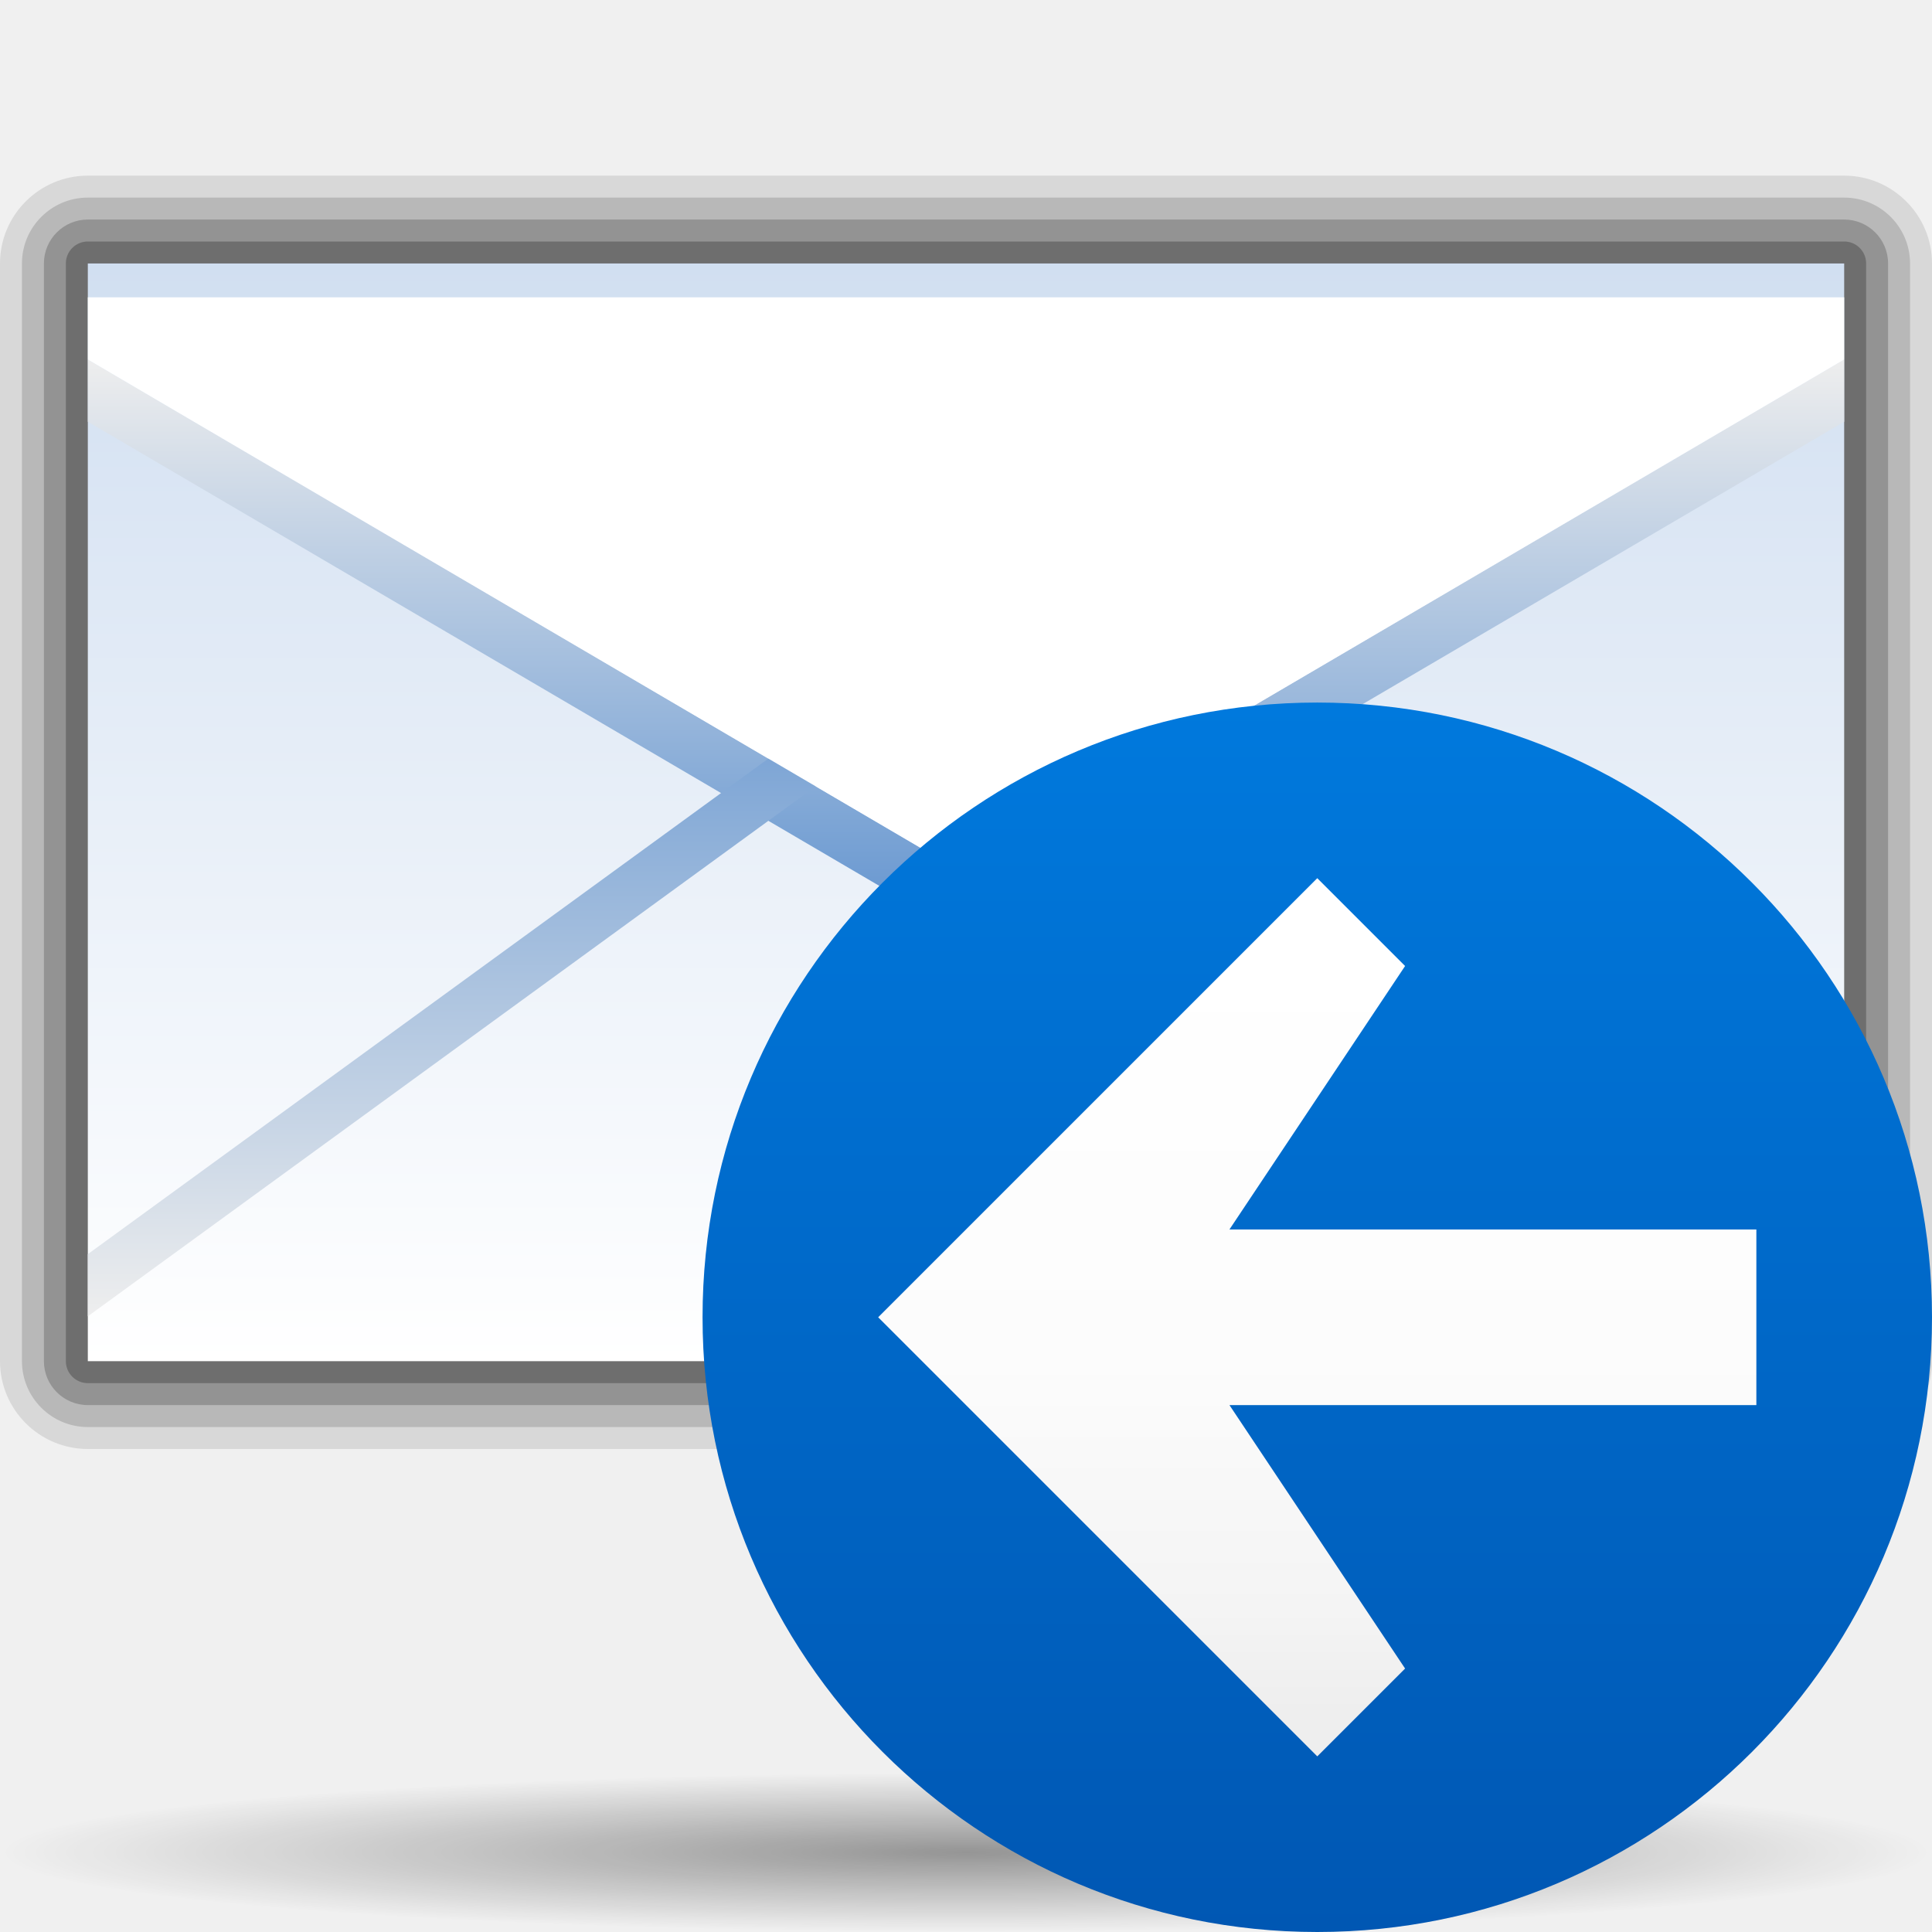
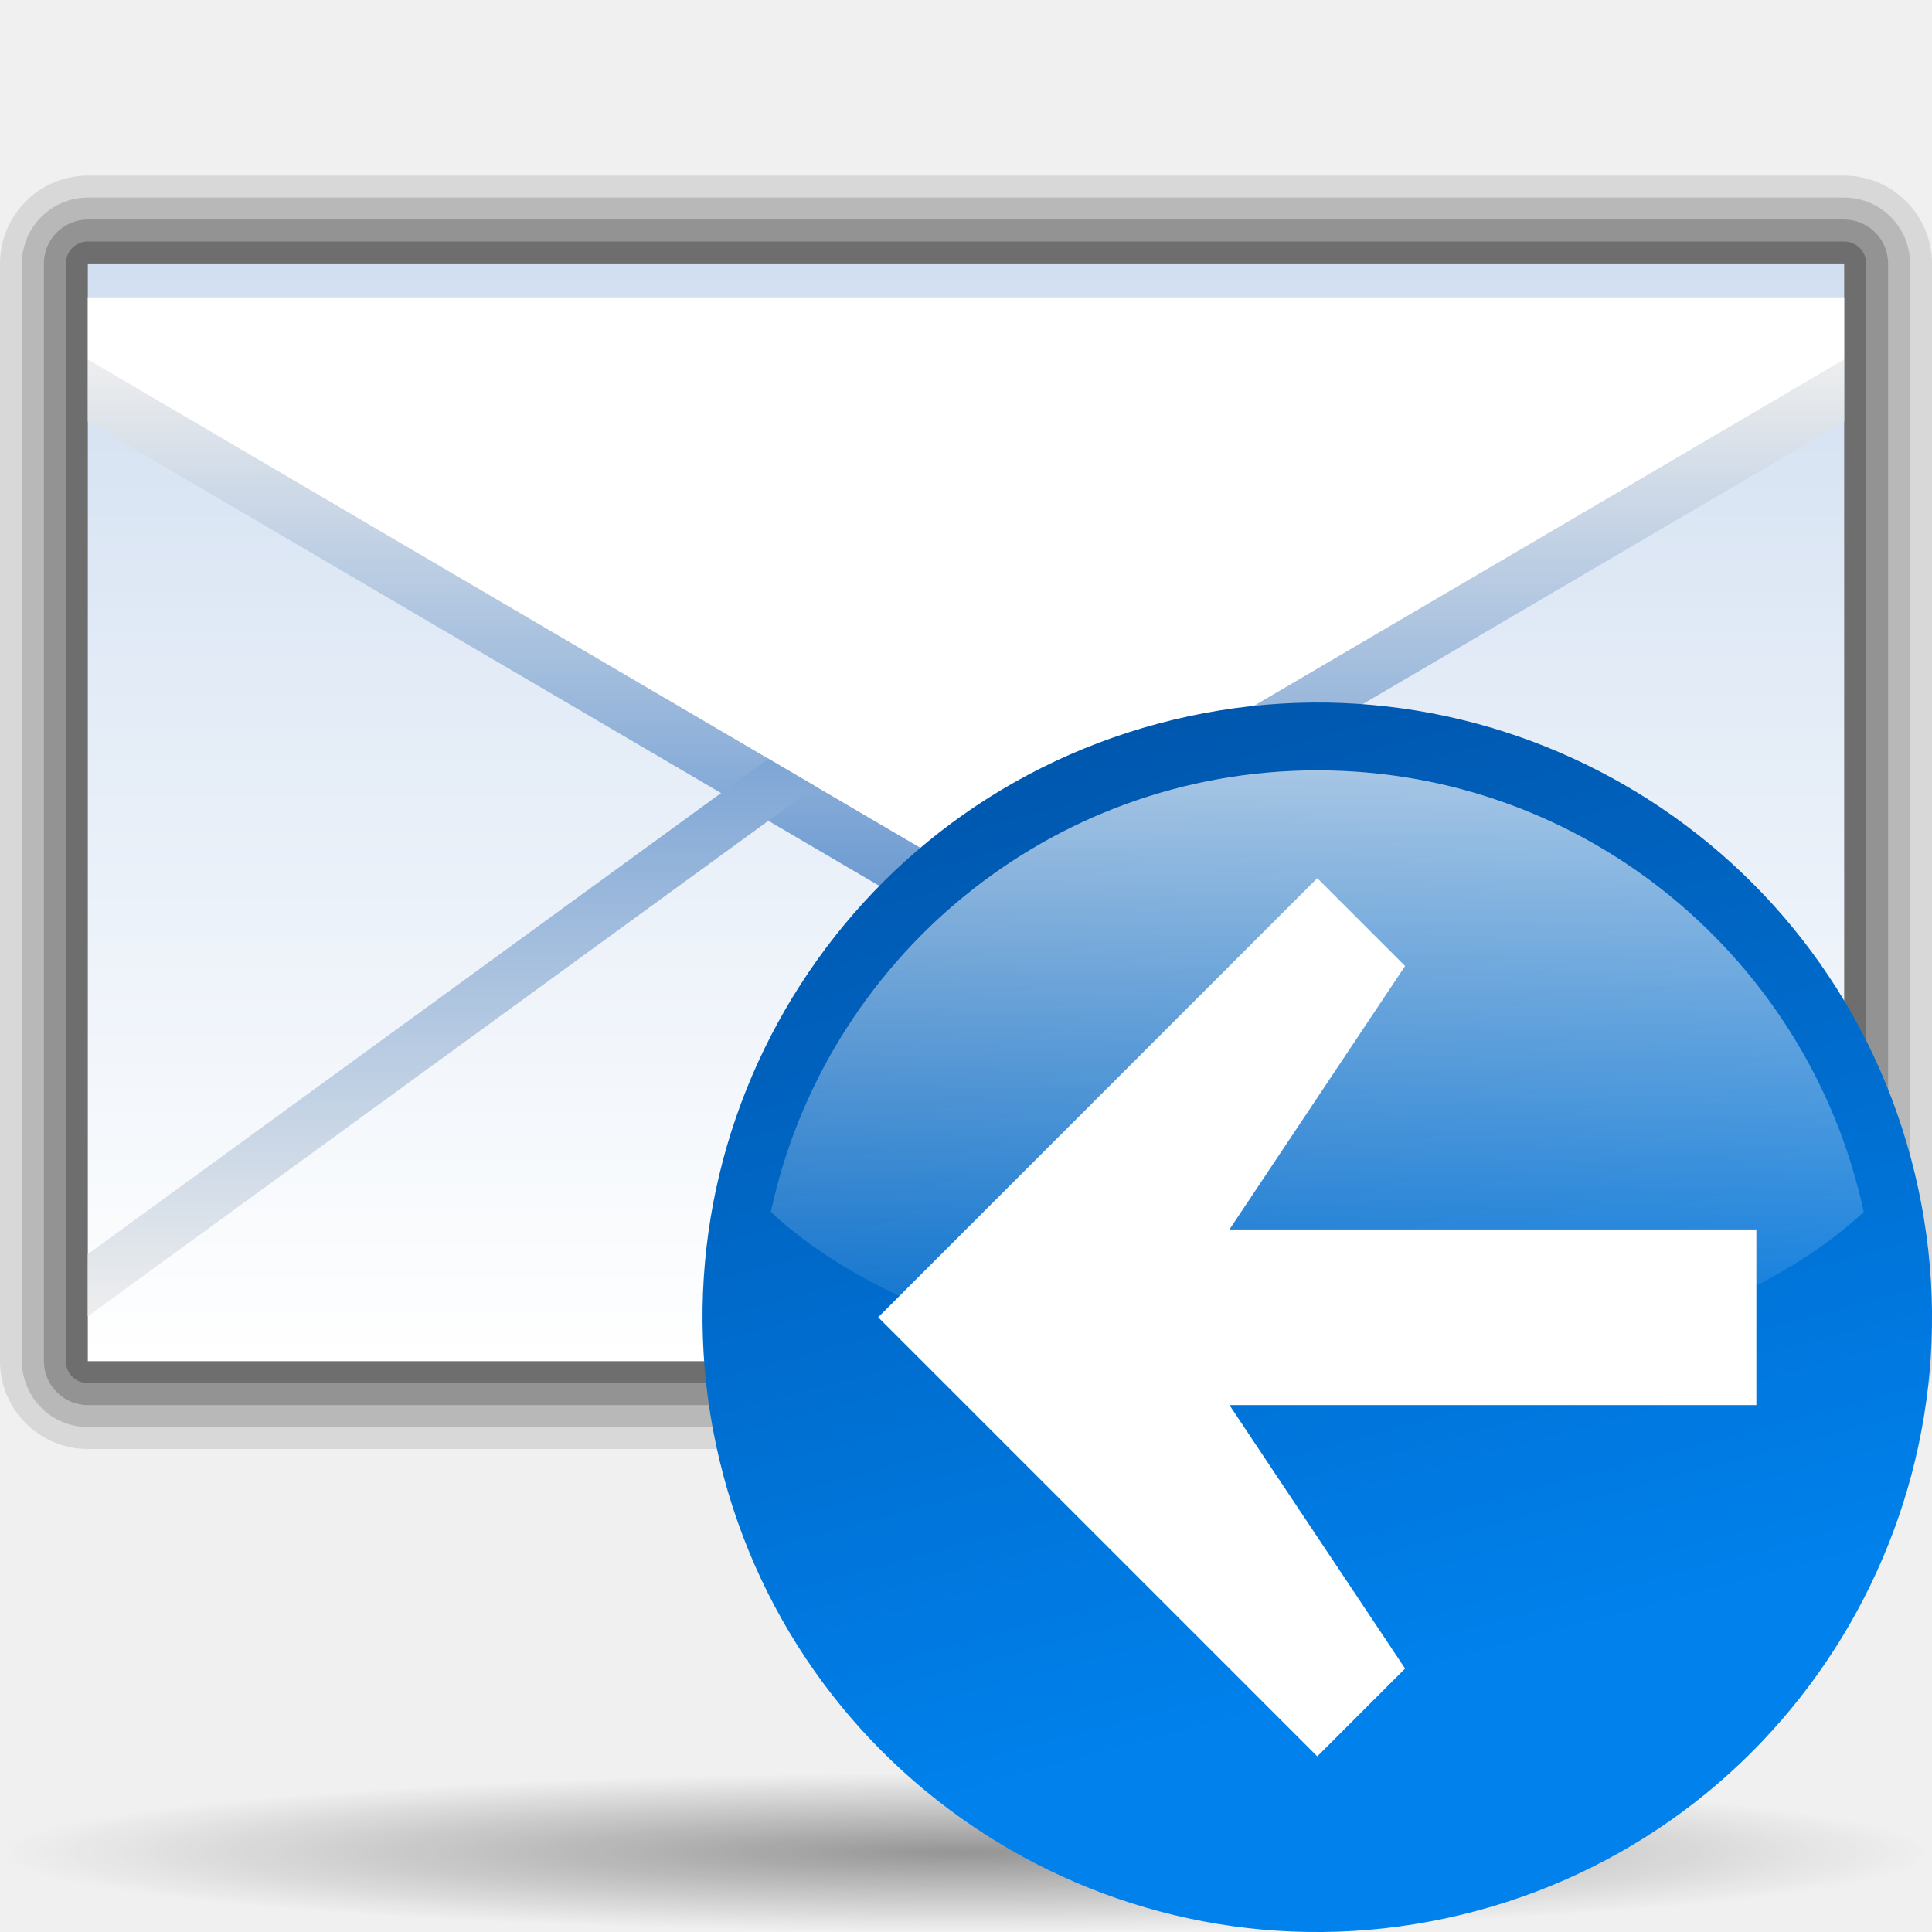
<svg xmlns="http://www.w3.org/2000/svg" xmlns:xlink="http://www.w3.org/1999/xlink" version="1.0" width="88" height="88" id="svg6804">
  <defs id="defs6806">
-     <linearGradient xlink:href="#polygon3477_11_" id="linearGradient2043" gradientUnits="userSpaceOnUse" gradientTransform="matrix(0,4.024704,-4.024589,0,-2486.958,-4639.067)" x1="1163.312" y1="-632.849" x2="1172.028" y2="-632.849" />
+     <linearGradient xlink:href="#linearGradient3711" id="linearGradient18554" gradientUnits="userSpaceOnUse" gradientTransform="matrix(0,1.022977,-1.022977,0,-43.03147,141.8125)" x1="-88.058" y1="-131.931" x2="-45.097" y2="-131.931" />
+     <linearGradient gradientTransform="matrix(0,1,-1,0,-39.9985,140.0029)" y2="-383.998" x2="-23.516" y1="-383.997" x1="-84.002" gradientUnits="userSpaceOnUse" id="linearGradient3711">
+       <stop id="stop3713" style="stop-color:white;stop-opacity:1;" offset="0" />
+       <stop id="stop3715" style="stop-color:white;stop-opacity:0;" offset="1" />
+     </linearGradient>
+     <radialGradient xlink:href="#linearGradient3711" id="radialGradient23000" cx="343.999" cy="92" fx="343.999" fy="92" r="36" gradientUnits="userSpaceOnUse" />
+     <linearGradient id="linearGradient26907" gradientUnits="userSpaceOnUse" x1="-84.002" y1="-383.997" x2="-12.003" y2="-383.997" gradientTransform="matrix(0,1,-1,0,-39.9985,140.0029)">
+       <stop offset="0" style="stop-color:#0081ec;stop-opacity:1;" id="stop26909" />
+       <stop offset="1" style="stop-color:#0057ae;stop-opacity:1;" id="stop26911" />
+     </linearGradient>
+     <linearGradient xlink:href="#linearGradient26907" id="linearGradient3724" gradientUnits="userSpaceOnUse" gradientTransform="matrix(0,1,-1,0,-39.9985,140.0029)" x1="-70.003" y1="-383.997" x2="-11.916" y2="-383.997" />
    <linearGradient xlink:href="#polygon3293_13_" id="linearGradient5146" gradientUnits="userSpaceOnUse" gradientTransform="matrix(4,0,0,-4,-4142,-2294.406)" x1="1080.5" y1="-609.279" x2="1080.5" y2="-617.269" />
    <linearGradient xlink:href="#polygon3286_13_" id="linearGradient5144" gradientUnits="userSpaceOnUse" gradientTransform="matrix(4,0,0,-4,-4142,-2294.406)" x1="1080.5" y1="-613.018" x2="1080.5" y2="-606.445" />
    <linearGradient x1="1080.5" y1="-613.018" x2="1080.5" y2="-606.445" id="linearGradient2081" gradientUnits="userSpaceOnUse" gradientTransform="matrix(4,0,0,-4,-4142,-2294.406)">
      <stop style="stop-color:#a4c0e4;stop-opacity:1" offset="0" id="stop2083" />
      <stop style="stop-color:#d1dff1;stop-opacity:1" offset="0" id="stop2087" />
      <stop style="stop-color:white;stop-opacity:1" offset="1" id="stop2085" />
    </linearGradient>
    <linearGradient xlink:href="#linearGradient2081" id="linearGradient2415" x1="231.99" y1="1" x2="231.99" y2="51.062" gradientUnits="userSpaceOnUse" />
    <linearGradient x1="1080.5" y1="-613.018" x2="1080.5" y2="-606.445" id="polygon3286_13_" gradientUnits="userSpaceOnUse" gradientTransform="matrix(4,0,0,-4,-4142,-2294.406)">
      <stop style="stop-color:#6193cf;stop-opacity:1" offset="0" id="stop6034" />
      <stop style="stop-color:#eee;stop-opacity:1" offset="1" id="stop6036" />
    </linearGradient>
    <linearGradient x1="1080.5" y1="-609.279" x2="1080.5" y2="-617.269" id="polygon3293_13_" gradientUnits="userSpaceOnUse" gradientTransform="matrix(4,0,0,-4,-4142,-2294.406)">
      <stop style="stop-color:#6193cf;stop-opacity:1" offset="0" id="stop6040" />
      <stop style="stop-color:#eee;stop-opacity:1" offset="1" id="stop6042" />
    </linearGradient>
    <linearGradient x1="1163.312" y1="-632.849" x2="1172.257" y2="-632.849" id="polygon3477_11_" gradientUnits="userSpaceOnUse" gradientTransform="matrix(0,3.9299,3.9299,0,3141.93,-4528.256)">
      <stop style="stop-color:white;stop-opacity:1" offset="0" id="stop5861" />
      <stop style="stop-color:#fcfcfc;stop-opacity:1" offset="0.541" id="stop5863" />
      <stop style="stop-color:#f4f4f4;stop-opacity:1" offset="0.866" id="stop5865" />
      <stop style="stop-color:#eee;stop-opacity:1" offset="1" id="stop5867" />
    </linearGradient>
    <linearGradient x1="491.999" y1="-135.997" x2="547.998" y2="-135.997" id="circle3581_11_" gradientUnits="userSpaceOnUse" gradientTransform="matrix(0,1,-1,0,520.0029,-459.9985)">
      <stop style="stop-color:#b14f9a;stop-opacity:1" offset="0" id="stop5855" />
      <stop style="stop-color:#85026c;stop-opacity:1" offset="1" id="stop5857" />
    </linearGradient>
    <linearGradient x1="1163.312" y1="-556.511" x2="1172.256" y2="-556.511" id="polygon3477_12_" gradientUnits="userSpaceOnUse" gradientTransform="matrix(0,-3.9299,-3.9299,0,-1832.138,4648.502)">
      <stop style="stop-color:white;stop-opacity:1" offset="0" id="stop6007" />
      <stop style="stop-color:#fcfcfc;stop-opacity:1" offset="0.541" id="stop6009" />
      <stop style="stop-color:#f4f4f4;stop-opacity:1" offset="0.866" id="stop6011" />
      <stop style="stop-color:#eee;stop-opacity:1" offset="1" id="stop6013" />
    </linearGradient>
    <linearGradient x1="491.999" y1="164.003" x2="547.998" y2="164.003" id="circle3581_12_" gradientUnits="userSpaceOnUse" gradientTransform="matrix(0,1,-1,0,520.0029,-459.9985)">
      <stop style="stop-color:#2c72c7;stop-opacity:1" offset="0" id="stop6001" />
      <stop style="stop-color:#00438a;stop-opacity:1" offset="1" id="stop6003" />
    </linearGradient>
    <linearGradient x1="1163.312" y1="-518.342" x2="1172.256" y2="-518.342" id="polygon3477_10_" gradientUnits="userSpaceOnUse" gradientTransform="matrix(0,-3.9299,-3.9299,0,-1832.138,4648.502)">
      <stop style="stop-color:white;stop-opacity:1" offset="0" id="stop5717" />
      <stop style="stop-color:#fcfcfc;stop-opacity:1" offset="0.541" id="stop5719" />
      <stop style="stop-color:#f4f4f4;stop-opacity:1" offset="0.866" id="stop5721" />
      <stop style="stop-color:#eee;stop-opacity:1" offset="1" id="stop5723" />
    </linearGradient>
    <linearGradient x1="491.999" y1="314.003" x2="547.998" y2="314.003" id="circle3581_10_" gradientUnits="userSpaceOnUse" gradientTransform="matrix(0,1,-1,0,520.0029,-459.9985)">
      <stop style="stop-color:#0079dd;stop-opacity:1;" offset="0" id="stop5711" />
      <stop style="stop-color:#0057b3;stop-opacity:1;" offset="1" id="stop5713" />
    </linearGradient>
    <linearGradient x1="150" y1="50" x2="154" y2="50" id="polygon3301_33_" gradientUnits="userSpaceOnUse">
      <stop style="stop-color:#bf0000;stop-opacity:1" offset="0" id="stop5602" />
      <stop style="stop-color:red;stop-opacity:1" offset="1" id="stop5604" />
    </linearGradient>
    <linearGradient x1="150" y1="34" x2="154" y2="34" id="polygon3301_20_" gradientUnits="userSpaceOnUse">
      <stop style="stop-color:#0057ae;stop-opacity:1" offset="0" id="stop5596" />
      <stop style="stop-color:#06f;stop-opacity:1" offset="1" id="stop5598" />
    </linearGradient>
    <linearGradient x1="230" y1="50" x2="226" y2="50" id="polygon3301_35_" gradientUnits="userSpaceOnUse">
      <stop style="stop-color:#0057ae;stop-opacity:1" offset="0" id="stop5616" />
      <stop style="stop-color:#06f;stop-opacity:1" offset="1" id="stop5618" />
    </linearGradient>
    <linearGradient x1="230" y1="34" x2="226" y2="34" id="polygon3301_34_" gradientUnits="userSpaceOnUse">
      <stop style="stop-color:#bf0000;stop-opacity:1" offset="0" id="stop5610" />
      <stop style="stop-color:red;stop-opacity:1" offset="1" id="stop5612" />
    </linearGradient>
    <linearGradient x1="230" y1="58.001" x2="226" y2="58.001" id="polygon3297_9_" gradientUnits="userSpaceOnUse">
      <stop style="stop-color:#0057ae;stop-opacity:1" offset="0" id="stop5622" />
      <stop style="stop-color:#06f;stop-opacity:1" offset="1" id="stop5624" />
    </linearGradient>
    <linearGradient x1="1083" y1="-585.518" x2="1083" y2="-578.945" id="polygon3286_10_" gradientUnits="userSpaceOnUse" gradientTransform="matrix(4,0,0,-4,-4142,-2294.406)">
      <stop style="stop-color:#888a85;stop-opacity:1" offset="0" id="stop5628" />
      <stop style="stop-color:#8b8d88;stop-opacity:1" offset="0.235" id="stop5630" />
      <stop style="stop-color:#959792;stop-opacity:1" offset="0.423" id="stop5632" />
      <stop style="stop-color:#a5a7a3;stop-opacity:1" offset="0.595" id="stop5634" />
      <stop style="stop-color:#bcbdbb;stop-opacity:1" offset="0.758" id="stop5636" />
      <stop style="stop-color:#dadad9;stop-opacity:1" offset="0.913" id="stop5638" />
      <stop style="stop-color:#eee;stop-opacity:1" offset="1" id="stop5640" />
    </linearGradient>
    <linearGradient x1="1083" y1="-581.779" x2="1083" y2="-589.769" id="polygon3293_10_" gradientUnits="userSpaceOnUse" gradientTransform="matrix(4,0,0,-4,-4142,-2294.406)">
      <stop style="stop-color:#888;stop-opacity:1" offset="0" id="stop5644" />
      <stop style="stop-color:#8b8b8b;stop-opacity:1" offset="0.237" id="stop5646" />
      <stop style="stop-color:#959595;stop-opacity:1" offset="0.428" id="stop5648" />
      <stop style="stop-color:#a6a6a6;stop-opacity:1" offset="0.603" id="stop5650" />
      <stop style="stop-color:#bebebe;stop-opacity:1" offset="0.767" id="stop5652" />
      <stop style="stop-color:#dcdcdc;stop-opacity:1" offset="0.924" id="stop5654" />
      <stop style="stop-color:#eee;stop-opacity:1" offset="1" id="stop5656" />
    </linearGradient>
    <linearGradient x1="220" y1="17" x2="220" y2="21" id="polygon3297_11_" gradientUnits="userSpaceOnUse">
      <stop style="stop-color:#0057ae;stop-opacity:1" offset="0" id="stop5661" />
      <stop style="stop-color:#06f;stop-opacity:1" offset="1" id="stop5663" />
    </linearGradient>
    <linearGradient x1="200" y1="17" x2="200" y2="21" id="polygon3299_10_" gradientUnits="userSpaceOnUse">
      <stop style="stop-color:#bf0000;stop-opacity:1" offset="0" id="stop5667" />
      <stop style="stop-color:red;stop-opacity:1" offset="1" id="stop5669" />
    </linearGradient>
    <linearGradient x1="174" y1="19" x2="186" y2="19" id="polygon3301_36_" gradientUnits="userSpaceOnUse">
      <stop style="stop-color:#0057ae;stop-opacity:1" offset="0" id="stop5673" />
      <stop style="stop-color:#06f;stop-opacity:1" offset="1" id="stop5675" />
    </linearGradient>
    <linearGradient x1="160" y1="17" x2="160" y2="21" id="polygon3303_10_" gradientUnits="userSpaceOnUse">
      <stop style="stop-color:#bf0000;stop-opacity:1" offset="0" id="stop5679" />
      <stop style="stop-color:red;stop-opacity:1" offset="1" id="stop5681" />
    </linearGradient>
    <linearGradient x1="214" y1="65" x2="226" y2="65" id="polygon3297_15_" gradientUnits="userSpaceOnUse">
      <stop style="stop-color:#bf0000;stop-opacity:1" offset="0" id="stop5685" />
      <stop style="stop-color:red;stop-opacity:1" offset="1" id="stop5687" />
    </linearGradient>
    <linearGradient x1="200" y1="67" x2="200" y2="63" id="polygon3299_11_" gradientUnits="userSpaceOnUse">
      <stop style="stop-color:#0057ae;stop-opacity:1" offset="0" id="stop5691" />
      <stop style="stop-color:#06f;stop-opacity:1" offset="1" id="stop5693" />
    </linearGradient>
    <linearGradient x1="174" y1="65" x2="186" y2="65" id="polygon3301_37_" gradientUnits="userSpaceOnUse">
      <stop style="stop-color:#bf0000;stop-opacity:1" offset="0" id="stop5697" />
      <stop style="stop-color:red;stop-opacity:1" offset="1" id="stop5699" />
    </linearGradient>
    <linearGradient x1="160" y1="67" x2="160" y2="63" id="polygon3303_11_" gradientUnits="userSpaceOnUse">
      <stop style="stop-color:#0057ae;stop-opacity:1" offset="0" id="stop5703" />
      <stop style="stop-color:#06f;stop-opacity:1" offset="1" id="stop5705" />
    </linearGradient>
    <linearGradient id="linearGradient3291">
      <stop style="stop-color:black;stop-opacity:1" offset="0" id="stop3293" />
      <stop style="stop-color:black;stop-opacity:0" offset="1" id="stop3295" />
    </linearGradient>
    <radialGradient cx="63.912" cy="115.709" r="63.912" fx="63.912" fy="115.709" id="radialGradient4418" xlink:href="#linearGradient3291" gradientUnits="userSpaceOnUse" gradientTransform="matrix(1,0,0,0.197802,0,92.82166)" />
    <linearGradient x1="150" y1="34" x2="154" y2="34" id="linearGradient6958" xlink:href="#polygon3301_20_" gradientUnits="userSpaceOnUse" />
    <linearGradient x1="150" y1="50" x2="154" y2="50" id="linearGradient6960" xlink:href="#polygon3301_33_" gradientUnits="userSpaceOnUse" />
    <linearGradient x1="230" y1="34" x2="226" y2="34" id="linearGradient6962" xlink:href="#polygon3301_34_" gradientUnits="userSpaceOnUse" />
    <linearGradient x1="230" y1="50" x2="226" y2="50" id="linearGradient6964" xlink:href="#polygon3301_35_" gradientUnits="userSpaceOnUse" />
    <linearGradient x1="230" y1="58.001" x2="226" y2="58.001" id="linearGradient6966" xlink:href="#polygon3297_9_" gradientUnits="userSpaceOnUse" />
    <linearGradient x1="1083" y1="-585.518" x2="1083" y2="-578.945" id="linearGradient6968" xlink:href="#polygon3286_10_" gradientUnits="userSpaceOnUse" gradientTransform="matrix(4,0,0,-4,-4142,-2294.406)" />
    <linearGradient x1="1083" y1="-581.779" x2="1083" y2="-589.769" id="linearGradient6970" xlink:href="#polygon3293_10_" gradientUnits="userSpaceOnUse" gradientTransform="matrix(4,0,0,-4,-4142,-2294.406)" />
    <linearGradient x1="220" y1="17" x2="220" y2="21" id="linearGradient6972" xlink:href="#polygon3297_11_" gradientUnits="userSpaceOnUse" />
    <linearGradient x1="200" y1="17" x2="200" y2="21" id="linearGradient6974" xlink:href="#polygon3299_10_" gradientUnits="userSpaceOnUse" />
    <linearGradient x1="174" y1="19" x2="186" y2="19" id="linearGradient6976" xlink:href="#polygon3301_36_" gradientUnits="userSpaceOnUse" />
    <linearGradient x1="160" y1="17" x2="160" y2="21" id="linearGradient6978" xlink:href="#polygon3303_10_" gradientUnits="userSpaceOnUse" />
    <linearGradient x1="214" y1="65" x2="226" y2="65" id="linearGradient6980" xlink:href="#polygon3297_15_" gradientUnits="userSpaceOnUse" />
    <linearGradient x1="200" y1="67" x2="200" y2="63" id="linearGradient6982" xlink:href="#polygon3299_11_" gradientUnits="userSpaceOnUse" />
    <linearGradient x1="174" y1="65" x2="186" y2="65" id="linearGradient6984" xlink:href="#polygon3301_37_" gradientUnits="userSpaceOnUse" />
    <linearGradient x1="160" y1="67" x2="160" y2="63" id="linearGradient6986" xlink:href="#polygon3303_11_" gradientUnits="userSpaceOnUse" />
    <linearGradient x1="1080.5" y1="-613.018" x2="1080.5" y2="-606.445" id="linearGradient8500" xlink:href="#polygon3286_13_" gradientUnits="userSpaceOnUse" gradientTransform="matrix(4,0,0,-4,-4142,-2294.406)" />
    <linearGradient x1="1080.5" y1="-609.279" x2="1080.5" y2="-617.269" id="linearGradient8502" xlink:href="#polygon3293_13_" gradientUnits="userSpaceOnUse" gradientTransform="matrix(4,0,0,-4,-4142,-2294.406)" />
    <radialGradient xlink:href="#linearGradient3291" id="radialGradient5170" gradientUnits="userSpaceOnUse" gradientTransform="matrix(0.688444,0,0,5.67397e-2,2.34921e-5,77.80833)" cx="63.912" cy="115.709" fx="63.912" fy="115.709" r="63.912" />
    <linearGradient xlink:href="#polygon3286_13_" id="linearGradient5172" gradientUnits="userSpaceOnUse" gradientTransform="matrix(4,0,0,-4,-4142,-2294.406)" x1="1080.5" y1="-613.018" x2="1080.5" y2="-606.445" />
    <linearGradient xlink:href="#polygon3293_13_" id="linearGradient5174" gradientUnits="userSpaceOnUse" gradientTransform="matrix(4,0,0,-4,-4142,-2294.406)" x1="1080.5" y1="-609.279" x2="1080.5" y2="-617.269" />
    <linearGradient xlink:href="#linearGradient2081" id="linearGradient2155" gradientUnits="userSpaceOnUse" x1="231.99" y1="1" x2="231.99" y2="51.062" gradientTransform="translate(-186,11)" />
    <linearGradient x1="491.999" y1="314.003" x2="547.998" y2="314.003" id="linearGradient8505" gradientUnits="userSpaceOnUse" gradientTransform="matrix(0,1,-1,0,520.0029,-459.9985)">
      <stop style="stop-color:#008cff;stop-opacity:1" offset="0" id="stop8507" />
      <stop style="stop-color:#0063cc;stop-opacity:1" offset="1" id="stop8509" />
    </linearGradient>
    <linearGradient x1="1163.312" y1="-518.342" x2="1172.256" y2="-518.342" id="linearGradient8512" gradientUnits="userSpaceOnUse" gradientTransform="matrix(0,-3.9299,-3.9299,0,-1832.138,4648.502)">
      <stop style="stop-color:white;stop-opacity:1" offset="0" id="stop8514" />
      <stop style="stop-color:#fcfcfc;stop-opacity:1" offset="0.541" id="stop8516" />
      <stop style="stop-color:#f4f4f4;stop-opacity:1" offset="0.866" id="stop8518" />
      <stop style="stop-color:#eee;stop-opacity:1" offset="1" id="stop8520" />
    </linearGradient>
  </defs>
  <path id="path4416" style="opacity:0.381;fill:url(#radialGradient5170);fill-opacity:1;fill-rule:nonzero;stroke:none;stroke-width:0;stroke-linecap:round;stroke-linejoin:round;stroke-miterlimit:4;stroke-dasharray:none;stroke-dashoffset:4;stroke-opacity:1" d="M 88,84.374 C 88,86.376 68.301,88 44,88 C 19.699,88 2.34921e-05,86.376 2.34921e-05,84.374 C 2.34921e-05,82.371 19.699,80.747 44,80.747 C 68.301,80.747 88,82.371 88,84.374 L 88,84.374 z " />
  <g transform="translate(-136,-115)" id="g4304">
    <path d="M 140,123 C 137.794,123 136,124.795 136,127 L 136,177 C 136,179.206 137.794,181 140,181 L 220,181 C 222.206,181 224,179.206 224,177 L 224,127 C 224,124.795 222.206,123 220,123 L 140,123 z " style="opacity:0.1" id="path4306" />
    <path d="M 140,124 C 138.346,124 137,125.346 137,127 L 137,177 C 137,178.654 138.346,180 140,180 L 220,180 C 221.654,180 223,178.654 223,177 L 223,127 C 223,125.346 221.654,124 220,124 L 140,124 z " style="opacity:0.15" id="path4308" />
    <path d="M 140,125 C 138.897,125 138,125.896 138,127 L 138,177 C 138,178.103 138.897,179 140,179 L 220,179 C 221.103,179 222,178.103 222,177 L 222,127 C 222,125.896 221.103,125 220,125 L 140,125 z " style="opacity:0.2" id="path4310" />
    <path d="M 140,126 C 139.448,126 139,126.447 139,127 L 139,177 C 139,177.553 139.448,178 140,178 L 220,178 C 220.553,178 221,177.553 221,177 L 221,127 C 221,126.447 220.553,126 220,126 L 140,126 z " style="opacity:0.25" id="path4312" />
  </g>
  <rect width="80" height="50" x="4" y="12" style="fill:url(#linearGradient2155)" id="rect4314" />
  <polygon points="140,131.376 140,134.209 180.003,157.667 220,134.209 220,131.376 180.003,154.833 140,131.376 " transform="translate(-136,-115)" style="fill:url(#linearGradient5144)" id="polygon4316" />
  <polygon points="220,174.666 220,171.834 179.998,142.709 140,171.834 140,174.666 179.998,145.543 220,174.666 " transform="translate(-136,-114.709)" style="fill:url(#linearGradient5146)" id="polygon4318" />
  <polygon points="140,128.543 140,131.376 180.003,154.833 220,131.376 220,128.543 140,128.543 " transform="translate(-136,-115)" style="fill:white" id="polygon4320" />
  <g id="g3479">
-     <circle transform="translate(-146,0)" id="circle3581_1_" style="fill:url(#circle3581_10_)" r="28" cy="60" cx="206" />
-     <path id="polygon3477_4_" d="M 64,76 L 60,80 L 40,60 L 60,40 L 64,44 L 56,56 L 80,56 L 80,64 L 56,64 L 64,76 z " style="fill:url(#linearGradient2043)" />
+     <g id="g2768" transform="matrix(0.777778,0,0,0.777778,-11.55556,-11.55559)">
+       <circle transform="matrix(-0.965728,0.258766,-0.258766,-0.965728,448.0159,91.83174)" id="circle3581_2_" ry="8.001" cy="92" cx="343.999" rx="8.001" r="36" style="fill:url(#linearGradient3724);fill-opacity:1" />
+       <circle style="opacity:0.4;fill:url(#radialGradient23000);fill-opacity:1" r="36" rx="8.001" cx="343.999" cy="92" ry="8.001" id="circle22111" transform="matrix(-0.429212,4.312772e-2,-0.115007,-0.160955,250.2291,117.9719)" />
+       <path id="circle16776" d="M 92,59.971 C 76.291,59.971 63.164,71.064 60,85.834 C 66.306,91.712 78.273,95.68 92,95.68 C 105.727,95.68 117.694,91.712 124,85.834 C 120.836,71.064 107.709,59.971 92,59.971 z " style="opacity:0.8;fill:url(#linearGradient18554);fill-opacity:1" />
+     </g>
+     <path id="polygon3477_4_" d="M 64,76 L 60,80 L 40,60 L 60,40 L 64,44 L 56,56 L 80,56 L 80,64 L 56,64 L 64,76 z " style="fill:white;fill-opacity:1" />
  </g>
</svg>
